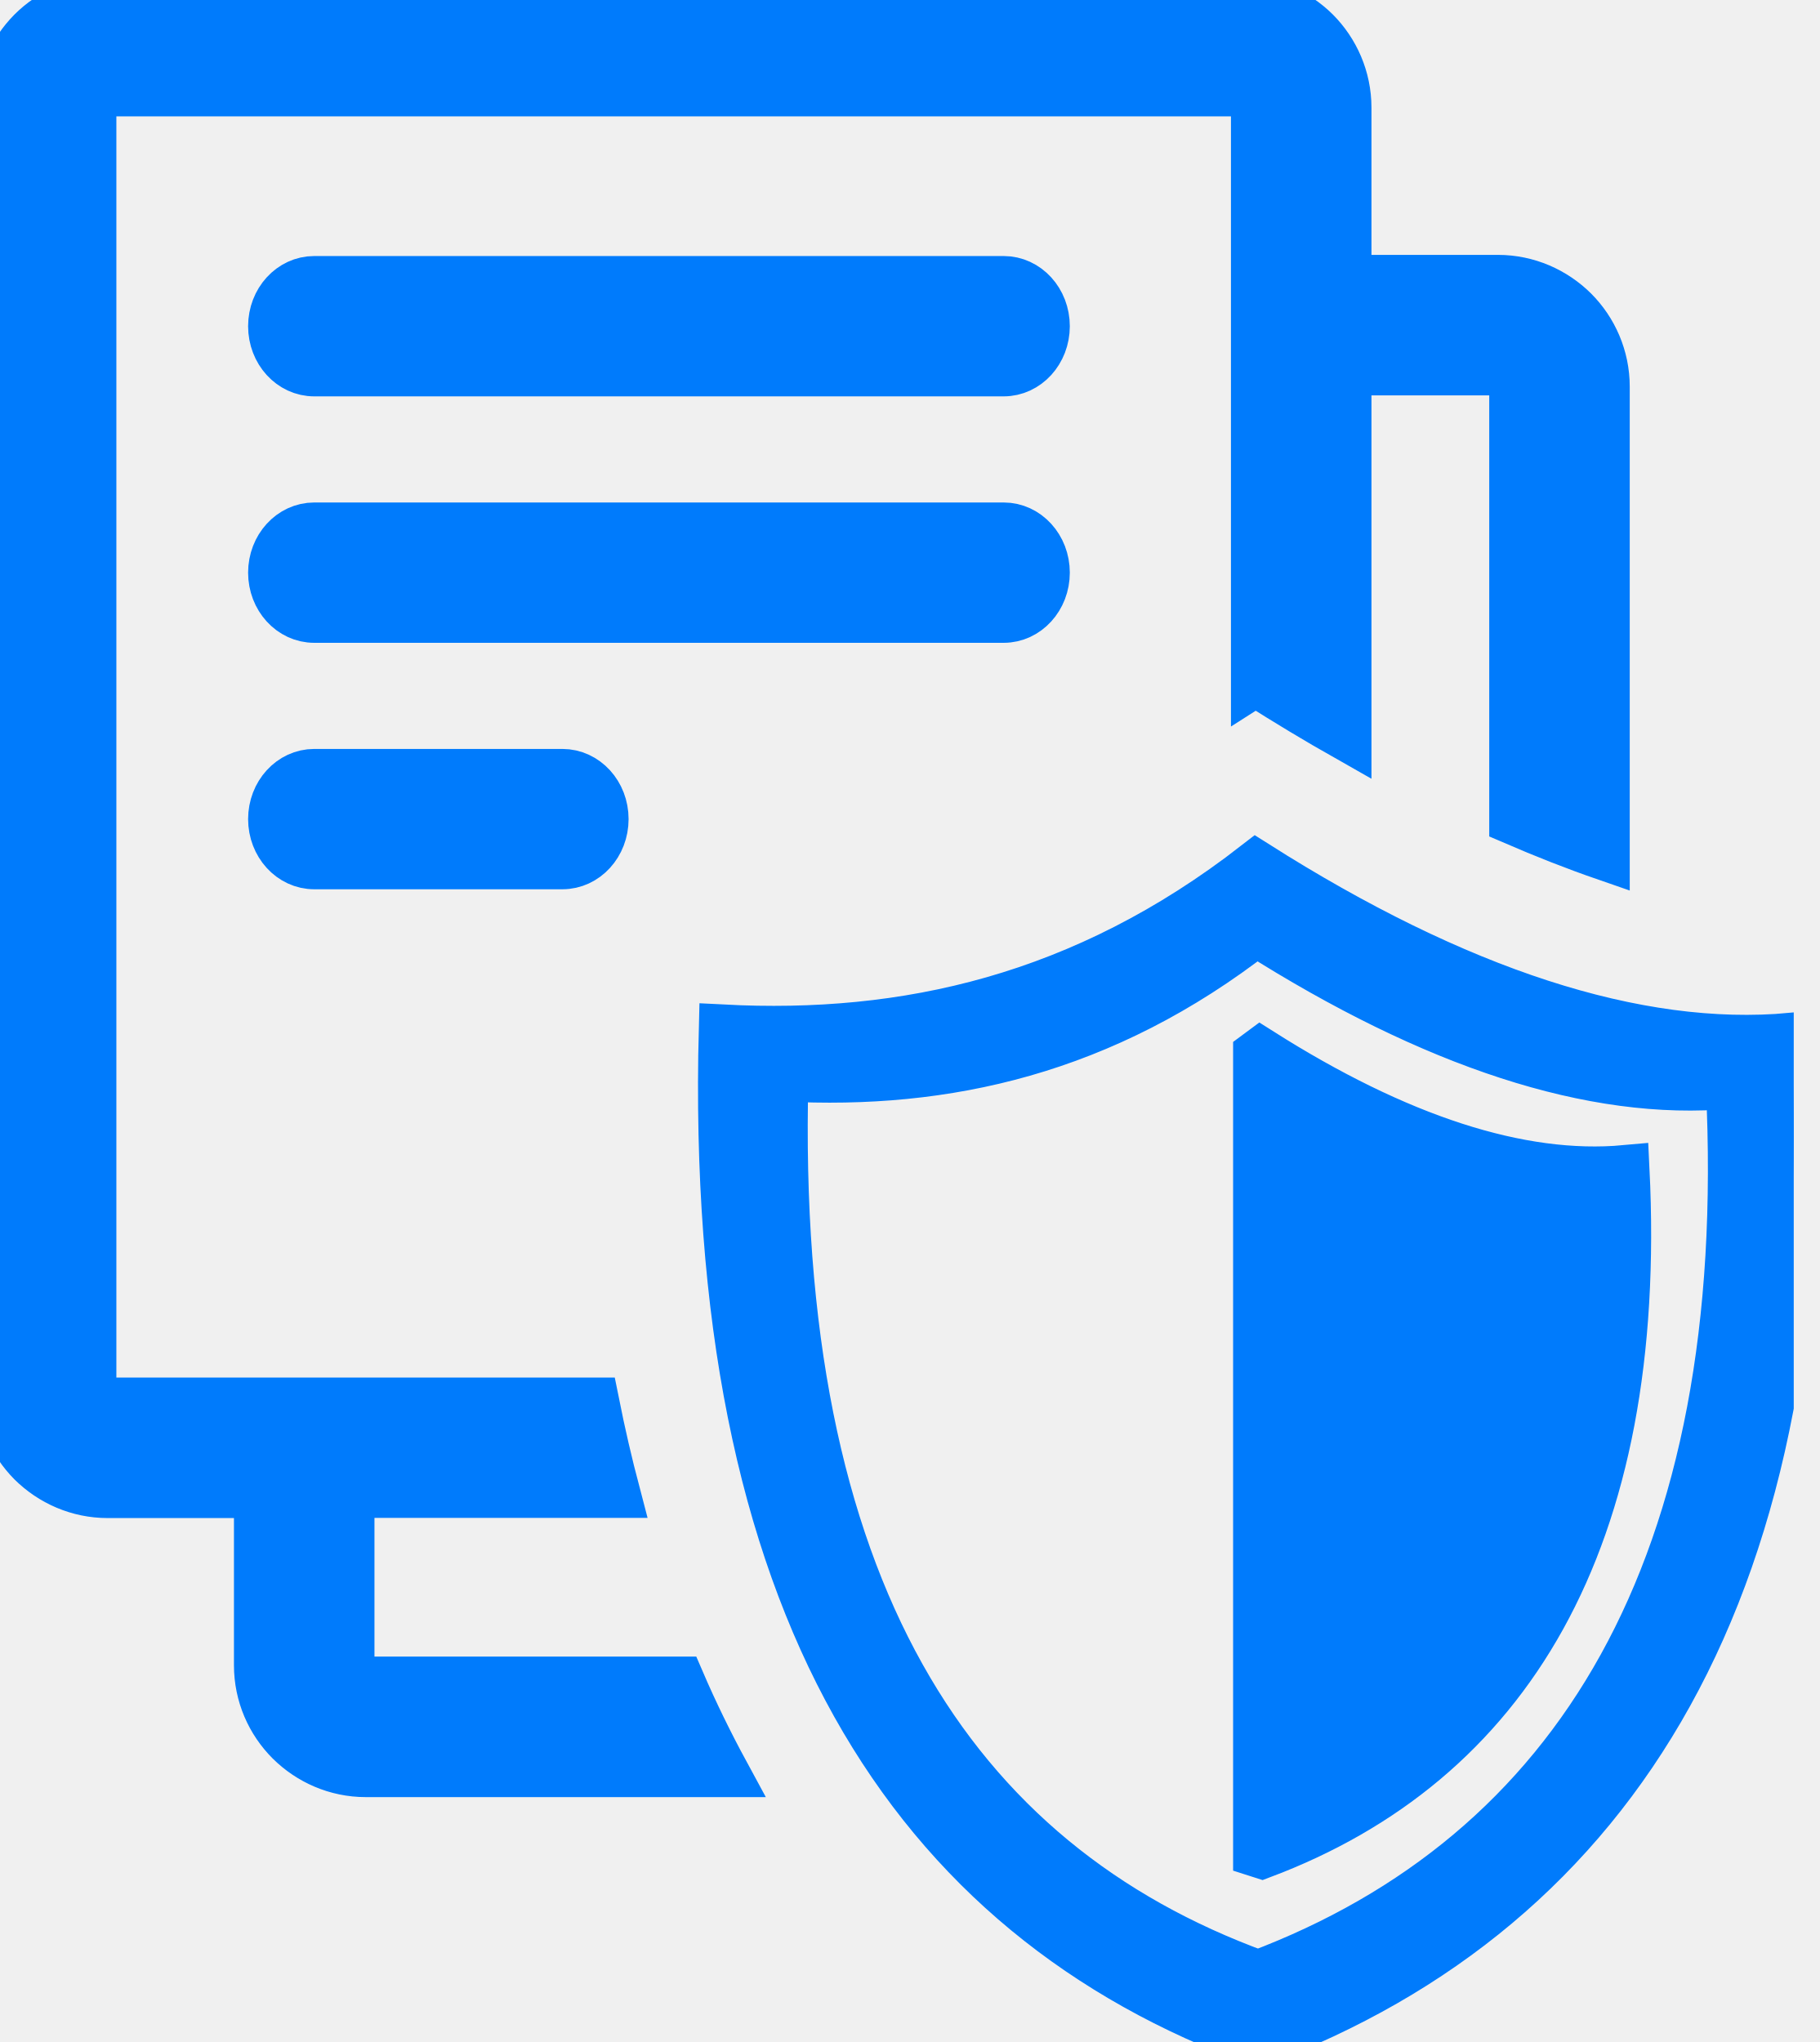
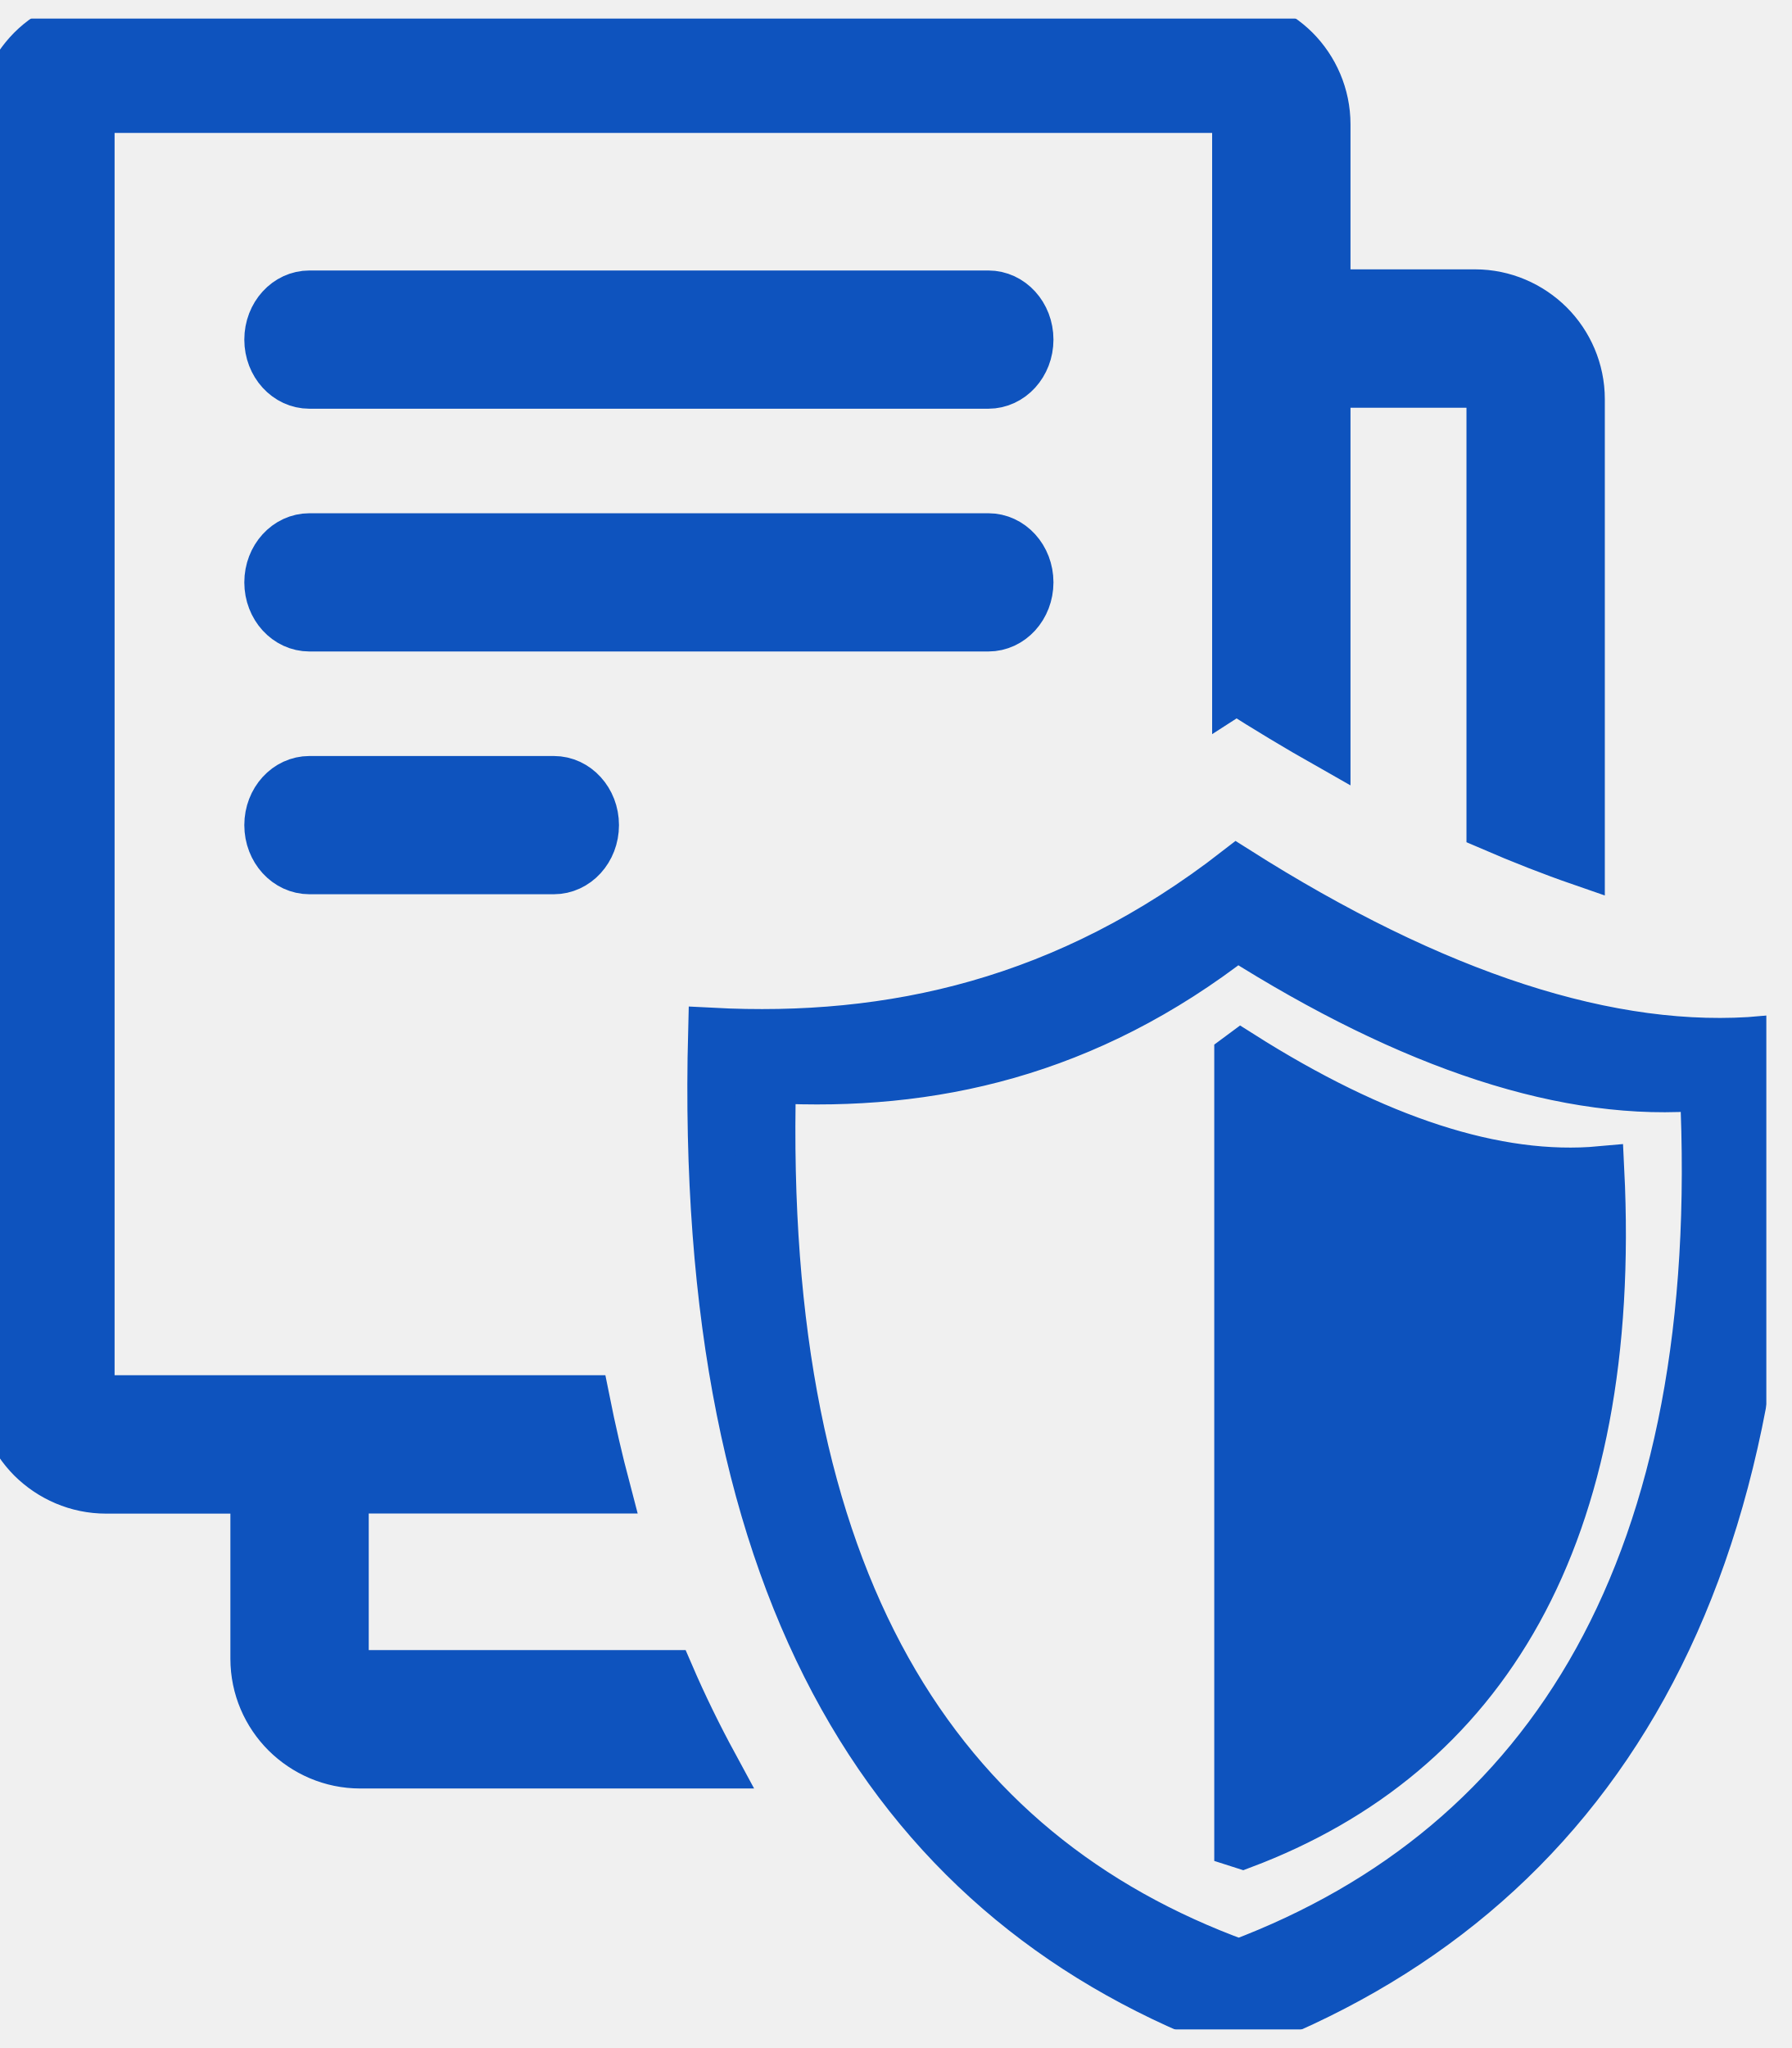
- <svg xmlns="http://www.w3.org/2000/svg" width="49" height="55" viewBox="0 0 49 55" fill="none">
-   <g clip-path="url(#clip0_316_2240)">
-     <path fill-rule="evenodd" clip-rule="evenodd" d="M33.829 23.288C39.209 26.699 44.07 28.31 48.241 27.93C48.971 42.664 43.528 51.37 33.883 55C24.568 51.598 19.063 43.273 19.47 27.706C24.367 27.961 29.174 26.905 33.829 23.288ZM8.464 23.302C7.837 23.302 7.332 22.747 7.332 22.062C7.332 21.377 7.837 20.822 8.464 20.822H15.146C15.773 20.822 16.279 21.377 16.279 22.062C16.279 22.747 15.773 23.302 15.146 23.302H8.464ZM36.286 7.515H40.341C41.138 7.515 41.863 7.842 42.391 8.365C42.915 8.889 43.242 9.619 43.242 10.415V23.073C42.427 22.791 41.599 22.465 40.758 22.102V10.415C40.758 10.303 40.713 10.196 40.632 10.124C40.556 10.048 40.453 9.999 40.341 9.999H36.286V19.86C35.472 19.399 34.648 18.902 33.816 18.374L33.802 18.383V2.9C33.802 2.788 33.757 2.681 33.677 2.609C33.605 2.533 33.498 2.484 33.386 2.484H2.9C2.788 2.484 2.681 2.529 2.609 2.609C2.529 2.686 2.484 2.788 2.484 2.9V37.338C2.484 37.45 2.529 37.557 2.609 37.629C2.686 37.705 2.788 37.754 2.9 37.754H16.024C16.194 38.605 16.386 39.433 16.597 40.234H9.435V40.238V44.853C9.435 44.965 9.48 45.072 9.561 45.144C9.637 45.22 9.74 45.269 9.851 45.269H18.324C18.696 46.133 19.103 46.961 19.533 47.754H9.851C9.055 47.754 8.33 47.427 7.802 46.903C7.278 46.379 6.951 45.654 6.951 44.853V40.238H2.9C2.104 40.238 1.379 39.912 0.85 39.388C0.327 38.86 0 38.135 0 37.338V2.9C0 2.099 0.327 1.379 0.85 0.85C1.374 0.327 2.099 0 2.9 0H33.386C34.182 0 34.908 0.327 35.436 0.85C35.959 1.374 36.286 2.104 36.286 2.9V7.515ZM8.464 10.026C7.837 10.026 7.332 9.471 7.332 8.786C7.332 8.101 7.837 7.546 8.464 7.546H27.03C27.657 7.546 28.162 8.101 28.162 8.786C28.162 9.471 27.657 10.026 27.03 10.026H8.464ZM8.464 16.664C7.837 16.664 7.332 16.109 7.332 15.424C7.332 14.739 7.837 14.184 8.464 14.184H27.03C27.657 14.184 28.162 14.739 28.162 15.424C28.162 16.109 27.657 16.664 27.03 16.664H8.464ZM33.945 28.328C37.616 30.655 40.928 31.752 43.774 31.492C44.271 41.541 40.561 47.476 33.986 49.951C33.945 49.938 33.905 49.92 33.86 49.906V28.391L33.945 28.328ZM33.833 25.105C38.596 28.122 42.897 29.554 46.59 29.214C47.234 42.257 42.418 49.96 33.883 53.178C25.638 50.17 20.764 42.799 21.122 29.017C25.463 29.246 29.716 28.31 33.833 25.105Z" fill="#007BFC" stroke="#007BFC" stroke-width="1.3" />
+ <svg xmlns="http://www.w3.org/2000/svg" width="49" height="56" viewBox="0 0 49 56" fill="none">
+   <g clip-path="url(#clip0_492_152)">
+     <mask id="mask0_492_152" style="mask-type:luminance" maskUnits="userSpaceOnUse" x="0" y="0" width="49" height="56">
+       <path d="M48.309 0.5H0V55.5H48.309V0.5Z" fill="white" />
+     </mask>
+     <g mask="url(#mask0_492_152)">
+       <path fill-rule="evenodd" clip-rule="evenodd" d="M33.829 23.788C39.209 27.199 44.07 28.81 48.241 28.43C48.971 43.164 43.528 51.87 33.883 55.5C24.568 52.098 19.063 43.773 19.47 28.206C24.367 28.461 29.174 27.405 33.829 23.788ZM8.464 23.802C7.837 23.802 7.332 23.247 7.332 22.562C7.332 21.877 7.837 21.322 8.464 21.322H15.146C15.773 21.322 16.279 21.877 16.279 22.562C16.279 23.247 15.773 23.802 15.146 23.802H8.464ZM36.286 8.015H40.341C41.138 8.015 41.863 8.342 42.391 8.865C42.915 9.389 43.242 10.119 43.242 10.915V23.573C42.427 23.291 41.599 22.965 40.758 22.602V10.915C40.758 10.803 40.713 10.696 40.632 10.624C40.556 10.548 40.453 10.499 40.341 10.499H36.286V20.36C35.472 19.899 34.648 19.402 33.816 18.874L33.802 18.883V3.4C33.802 3.288 33.757 3.181 33.677 3.109C33.605 3.033 33.498 2.984 33.386 2.984H2.9C2.788 2.984 2.681 3.029 2.609 3.109C2.529 3.186 2.484 3.288 2.484 3.4V37.838C2.484 37.95 2.529 38.057 2.609 38.129C2.686 38.205 2.788 38.254 2.9 38.254H16.024C16.194 39.105 16.386 39.933 16.597 40.734H9.435V40.738V45.353C9.435 45.465 9.48 45.572 9.561 45.644C9.637 45.72 9.74 45.769 9.851 45.769H18.324C18.696 46.633 19.103 47.461 19.533 48.254H9.851C9.055 48.254 8.33 47.927 7.802 47.403C7.278 46.879 6.951 46.154 6.951 45.353V40.738H2.9C2.104 40.738 1.379 40.412 0.85 39.888C0.327 39.36 0 38.635 0 37.838V3.4C0 2.599 0.327 1.879 0.85 1.35C1.374 0.827 2.099 0.5 2.9 0.5H33.386C34.182 0.5 34.908 0.827 35.436 1.35C35.959 1.874 36.286 2.604 36.286 3.4V8.015ZM8.464 10.526C7.837 10.526 7.332 9.971 7.332 9.286C7.332 8.601 7.837 8.046 8.464 8.046H27.03C27.657 8.046 28.162 8.601 28.162 9.286C28.162 9.971 27.657 10.526 27.03 10.526H8.464ZM8.464 17.164C7.837 17.164 7.332 16.609 7.332 15.924C7.332 15.239 7.837 14.684 8.464 14.684H27.03C27.657 14.684 28.162 15.239 28.162 15.924C28.162 16.609 27.657 17.164 27.03 17.164H8.464ZM33.945 28.828C37.616 31.155 40.928 32.252 43.774 31.992C44.271 42.041 40.561 47.976 33.986 50.451C33.945 50.438 33.905 50.42 33.86 50.406V28.891L33.945 28.828ZM33.833 25.605C38.596 28.622 42.897 30.054 46.59 29.714C47.234 42.757 42.418 50.46 33.883 53.678C25.638 50.67 20.764 43.299 21.122 29.517C25.463 29.746 29.716 28.81 33.833 25.605Z" fill="#0E53BE" stroke="#0E53BE" stroke-width="1.3" />
+     </g>
  </g>
  <defs>
-     <clipPath id="clip0_316_2240">
-       <rect width="48.309" height="55" fill="white" />
+     <clipPath id="clip0_492_152">
+       <rect width="49" height="55" fill="white" transform="translate(0 0.5)" />
    </clipPath>
  </defs>
</svg>
